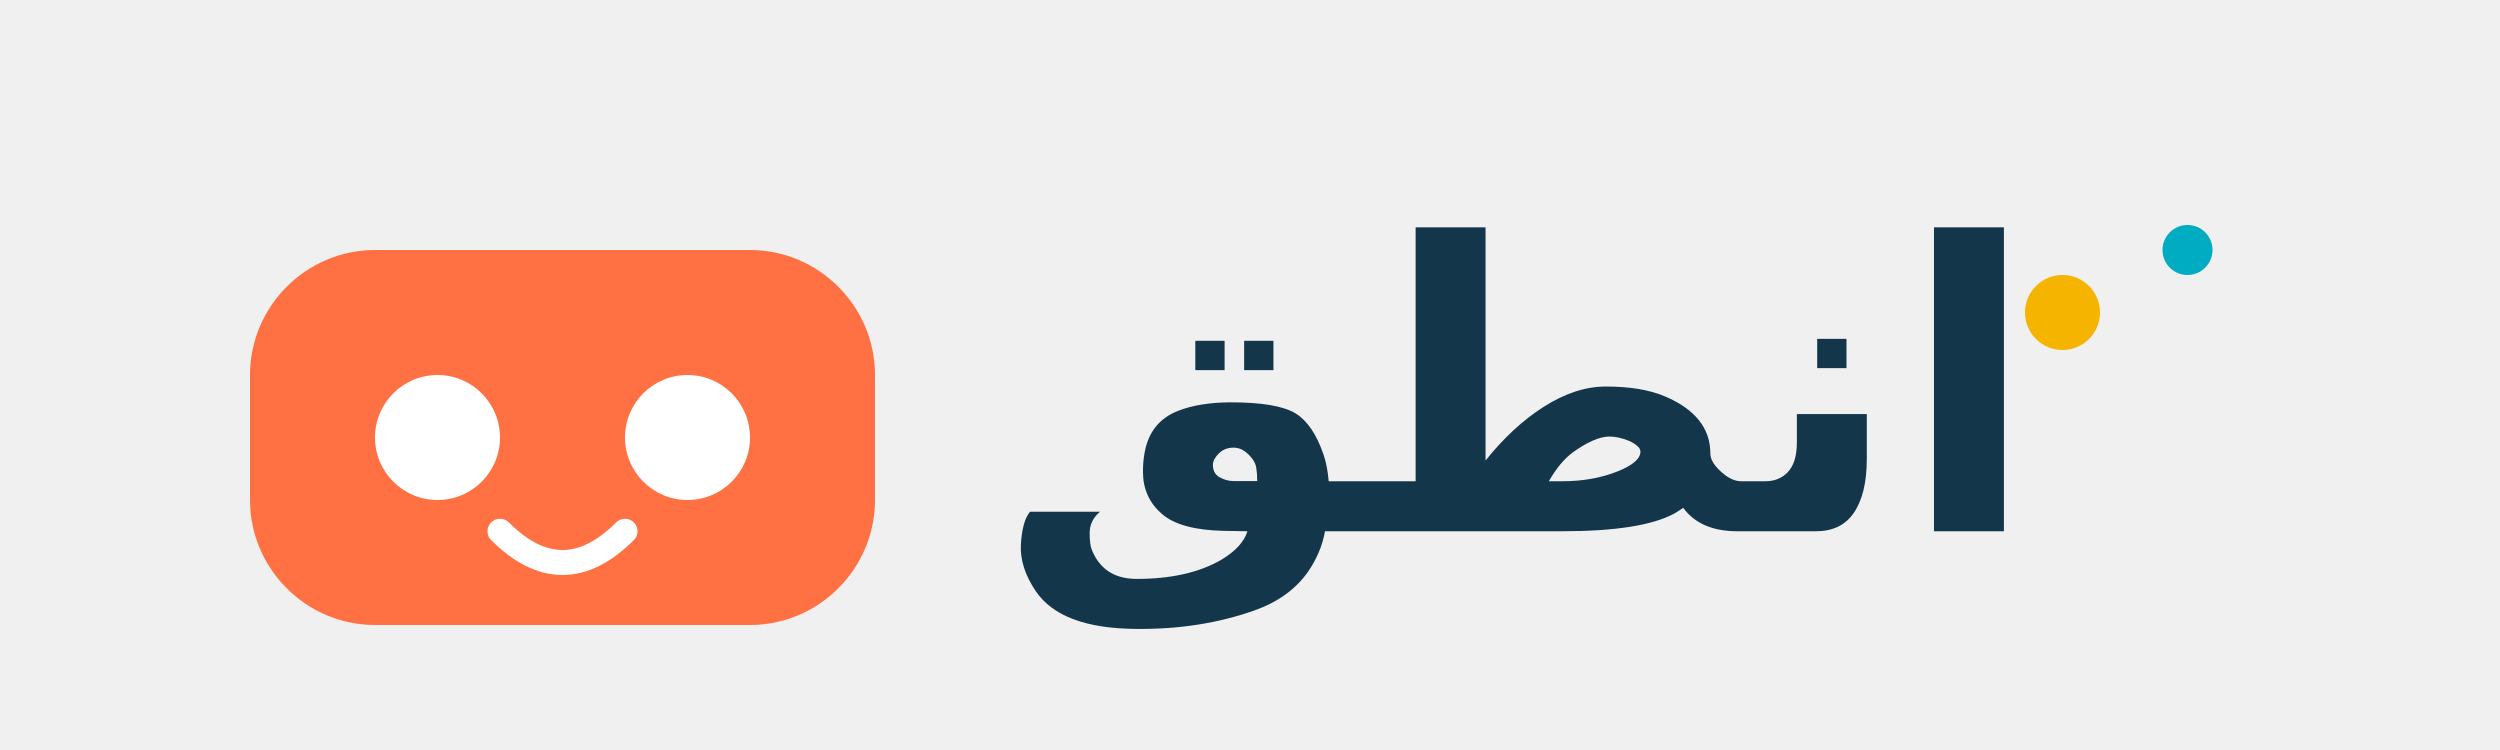
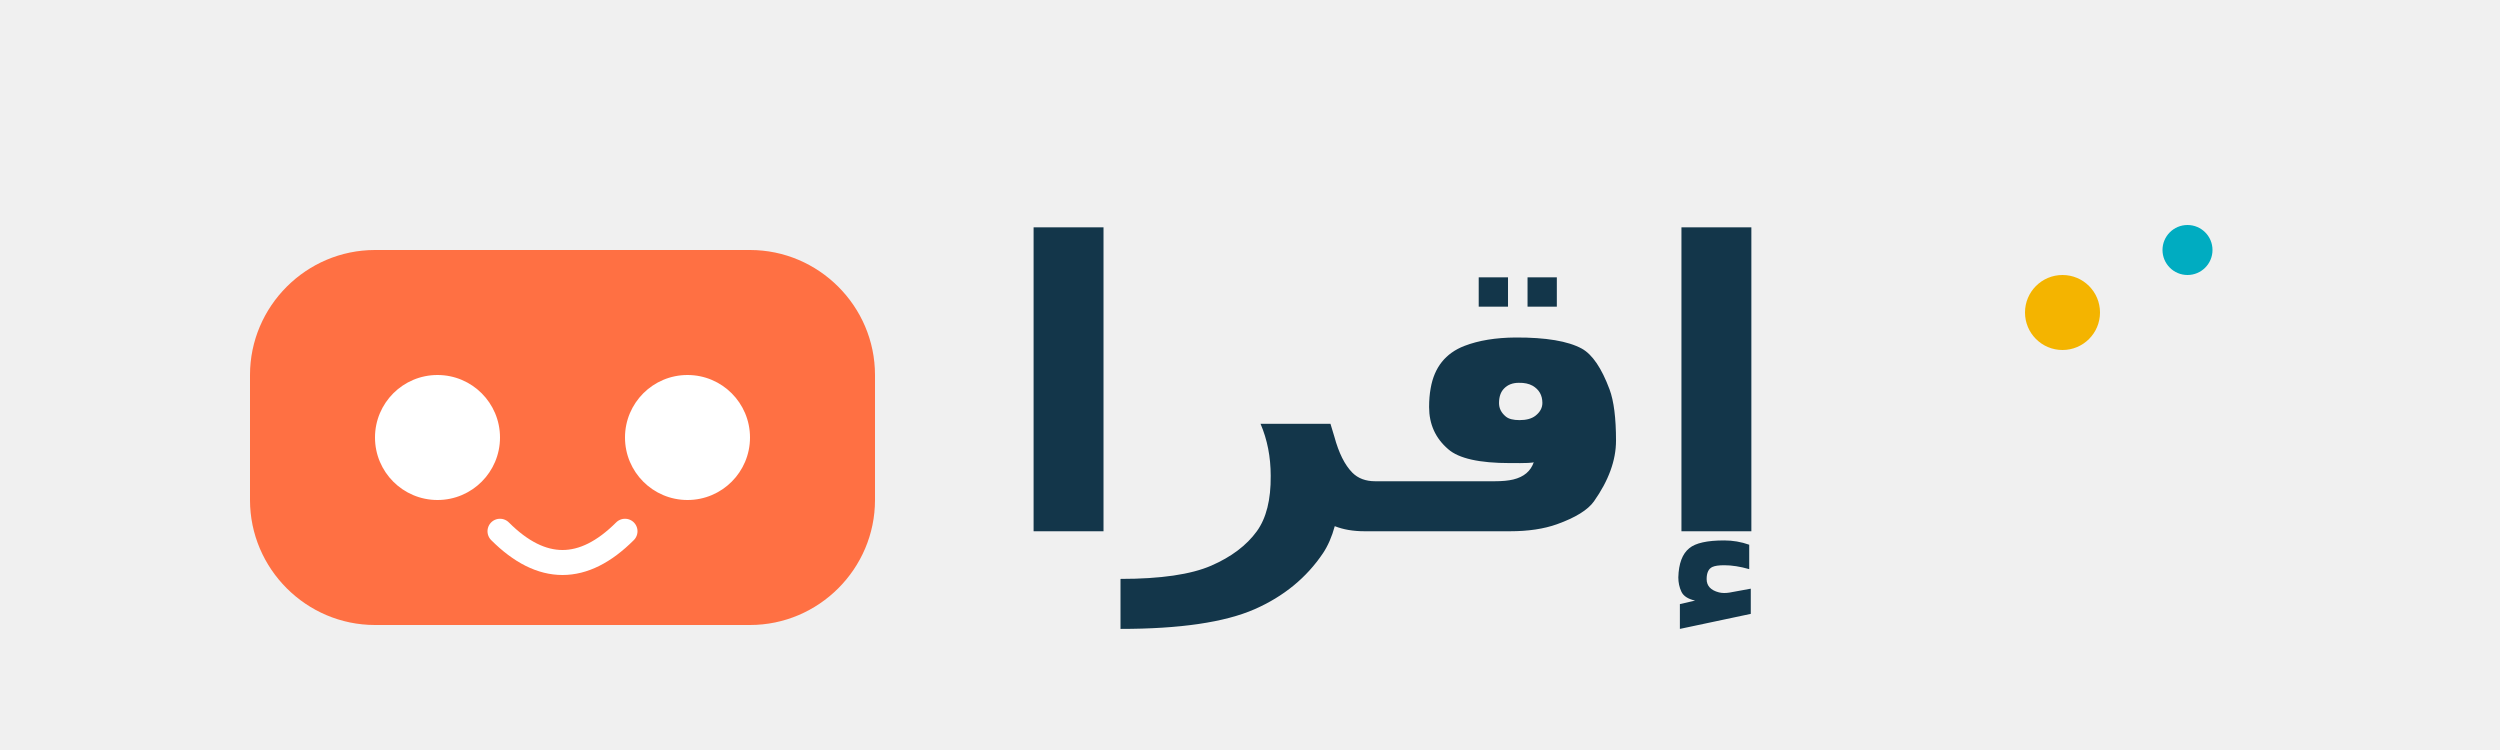
<svg xmlns="http://www.w3.org/2000/svg" viewBox="0 0 400 120" width="400" height="120" fill="none">
  <path d="M40 60c0-11 9-20 20-20h60c11 0 20 9 20 20v20c0 11-9 20-20 20H60c-11 0-20-9-20-20V60z" fill="#FF7043" />
  <circle cx="70" cy="70" r="10" fill="#FFF" />
  <circle cx="110" cy="70" r="10" fill="#FFF" />
  <path d="M80 85q10 10 20 0" stroke="#FFF" stroke-width="4" stroke-linecap="round" />
-   <text x="160" y="85" font-family="Tajawal, sans-serif" font-weight="900" font-size="64" fill="#13364A">انطق</text>
+   <text x="160" y="85" font-family="Tajawal, sans-serif" font-weight="900" font-size="64" fill="#13364A">إقرا</text>
  <circle cx="330" cy="50" r="6" fill="#F4B400" />
  <circle cx="350" cy="40" r="4" fill="#00ACC1" />
</svg>
